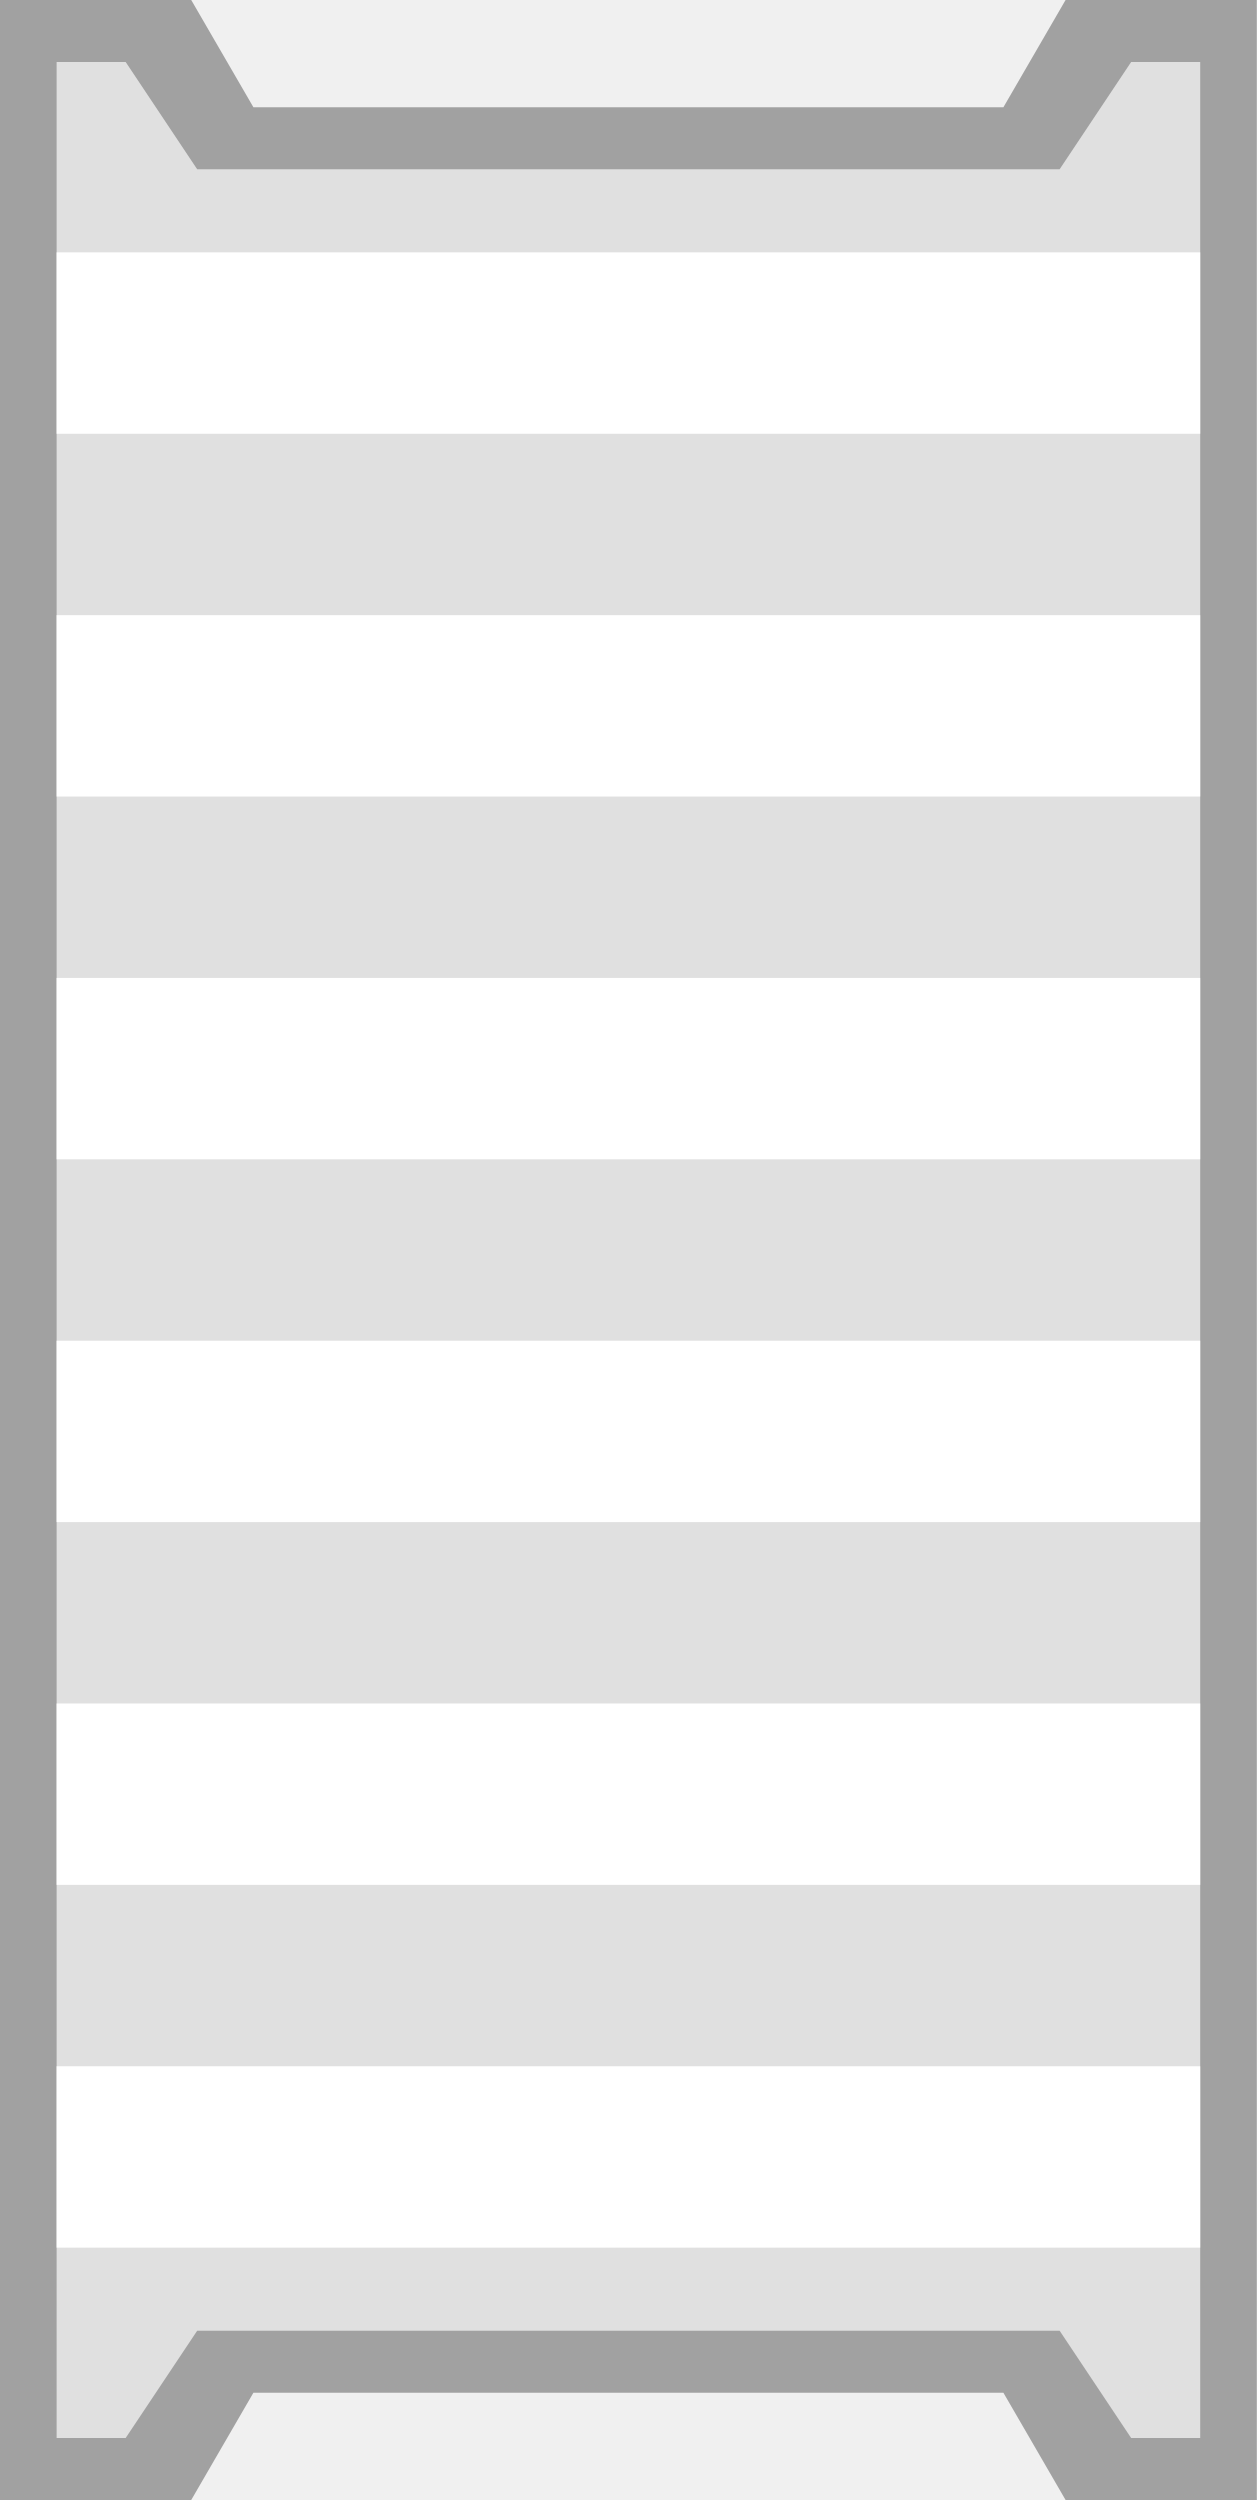
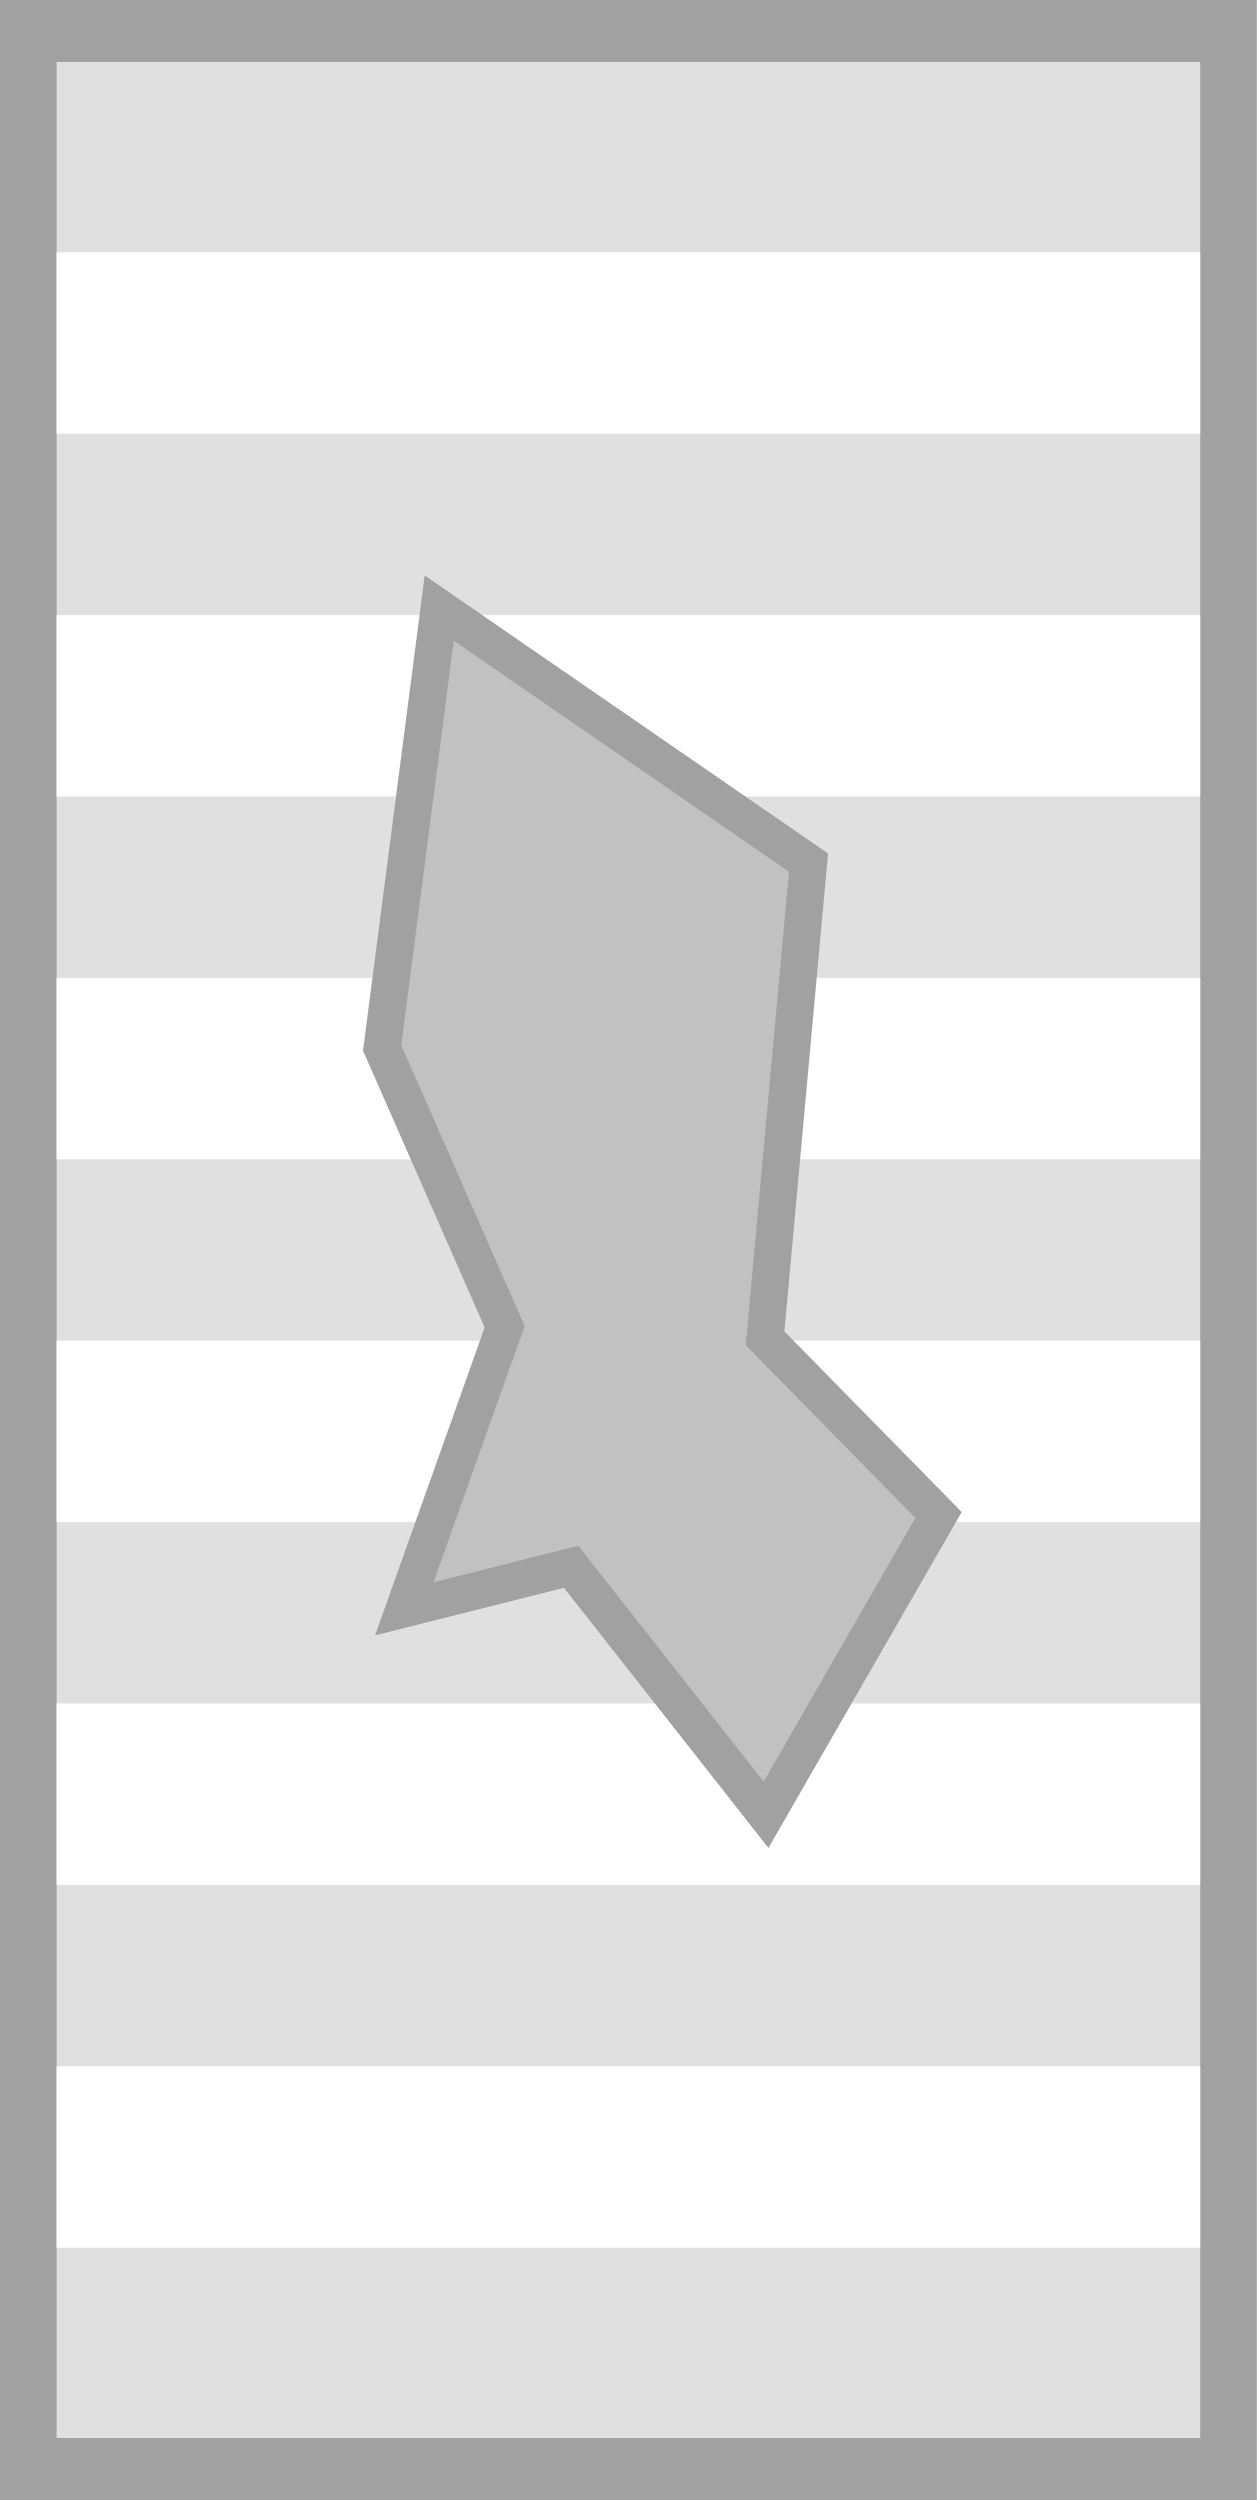
<svg xmlns="http://www.w3.org/2000/svg" width="281.18" height="559.308" viewBox="0 0 74.396 147.984" version="1.1" id="svg49750">
  <defs id="defs49747" />
  <g id="layer1">
-     <path id="rect1049-9-7-5-1-7-8" style="fill:#a1a1a1;fill-opacity:1;stroke-width:8.126;paint-order:markers stroke fill;stop-color:#000000" d="M 0 0 L 0 559.309 L 42.783 559.309 L 56.697 535.309 L 224.482 535.309 L 238.396 559.309 L 281.18 559.309 L 281.18 0 L 238.396 0 L 224.482 24 L 56.697 24 L 42.783 0 L 0 0 z " transform="scale(0.2645833)" />
-     <path id="rect1049-9-7-2-9-5-4-02" style="fill:#e0e0e0;fill-opacity:1;stroke-width:7.469;paint-order:markers stroke fill;stop-color:#000000" d="M 12.666 13.873 L 12.666 545.436 L 28.117 545.436 L 44.117 521.436 L 237.062 521.436 L 253.062 545.436 L 268.514 545.436 L 268.514 13.873 L 253.062 13.873 L 237.062 37.873 L 44.117 37.873 L 28.117 13.873 L 12.666 13.873 z " transform="scale(0.2645833)" />
+     <path style="fill:#000000;stroke:none;stroke-width:2.204;stroke-linecap:butt;stroke-linejoin:miter;stroke-miterlimit:4;stroke-dasharray:none;stroke-opacity:1;fill-opacity:0.196" d="M 26,35.994 47.859,51.06 45.287,79.217 55.555,89.677 45.345,107.423 33.806,92.744 23.93,95.233 29.873,78.536 22.62,62.03 Z" id="path980" />
+     <path id="rect950" style="fill:#a1a1a1;fill-opacity:1;stroke:none;stroke-width:5.523;stroke-linecap:square;stroke-linejoin:bevel;stroke-miterlimit:4;stroke-dasharray:none" d="M 0 0 L 0 559.309 L 281.18 559.309 L 281.18 0 L 0 0 z M 98.268 136.041 L 180.887 192.984 L 171.164 299.402 L 209.971 338.938 L 171.383 406.008 L 127.77 350.527 L 90.445 359.936 L 112.906 296.828 L 85.494 234.443 L 98.268 136.041 z " transform="scale(0.2645833)" />
+     <path id="rect1278" style="fill:#e0e0e0;fill-opacity:1;stroke:none;stroke-width:6.469;stroke-linecap:square;stroke-linejoin:bevel;stroke-miterlimit:4;stroke-dasharray:none" d="M 12.666 13.873 L 12.666 545.436 L 268.514 545.436 L 268.514 13.873 L 12.666 13.873 z M 98.268 136.041 L 180.887 192.984 L 171.164 299.402 L 209.971 338.938 L 171.383 406.008 L 127.77 350.527 L 90.445 359.936 L 112.906 296.828 L 85.494 234.443 L 98.268 136.041 z " transform="scale(0.2645833)" />
    <path id="rect24996-9-4-4-8" style="fill:#ffffff;stroke-width:2.97;paint-order:markers stroke fill;stop-color:#000000" d="M 3.351,133.047 H 71.044 V 122.31 H 3.351 Z" />
-     <path id="rect4123" style="fill:#ffffff;stroke-width:2.97;paint-order:markers stroke fill;stop-color:#000000" d="M 3.351,111.573 H 71.044 V 100.835 H 3.351 Z" />
-     <path id="rect4125" style="fill:#ffffff;stroke-width:2.97;paint-order:markers stroke fill;stop-color:#000000" d="M 3.351,90.098 H 71.044 V 79.361 H 3.351 Z" />
-     <path id="rect4127" style="fill:#ffffff;stroke-width:2.97;paint-order:markers stroke fill;stop-color:#000000" d="M 3.351,68.624 H 71.044 V 57.887 H 3.351 Z" />
-     <path id="rect4129" style="fill:#ffffff;stroke-width:2.97;paint-order:markers stroke fill;stop-color:#000000" d="M 3.351,47.15 H 71.044 V 36.413 H 3.351 Z" />
+     <path id="rect4123" style="fill:#ffffff;stroke-width:11.224;paint-order:markers stroke fill;stop-color:#000000" d="M 12.666 381.111 L 12.666 421.691 L 268.514 421.691 L 268.514 381.111 L 185.707 381.111 L 171.383 406.008 L 151.812 381.111 L 12.666 381.111 z " transform="scale(0.2645833)" />
+     <path id="rect4125" style="fill:#ffffff;stroke-width:11.224;paint-order:markers stroke fill;stop-color:#000000" d="M 12.666 299.947 L 12.666 340.529 L 97.352 340.529 L 111.797 299.947 L 12.666 299.947 z M 171.699 299.947 L 209.971 338.938 L 209.055 340.529 L 268.514 340.529 L 268.514 299.947 L 171.699 299.947 z " transform="scale(0.2645833)" />
+     <path id="rect4127" style="fill:#ffffff;stroke-width:11.224;paint-order:markers stroke fill;stop-color:#000000" d="M 12.666 218.785 L 12.666 259.367 L 96.445 259.367 L 85.494 234.443 L 87.527 218.785 L 12.666 218.785 z M 178.529 218.785 L 174.822 259.367 L 268.514 259.367 L 268.514 218.785 L 178.529 218.785 z " transform="scale(0.2645833)" />
+     <path id="rect4129" style="fill:#ffffff;stroke-width:11.224;paint-order:markers stroke fill;stop-color:#000000" d="M 12.666 137.623 L 12.666 178.203 L 92.795 178.203 L 98.062 137.623 L 12.666 137.623 z M 100.562 137.623 L 159.441 178.203 L 268.514 178.203 L 268.514 137.623 L 100.562 137.623 z " transform="scale(0.2645833)" />
    <path id="rect4131" style="fill:#ffffff;stroke-width:2.97;paint-order:markers stroke fill;stop-color:#000000" d="M 3.351,25.676 H 71.044 V 14.938 H 3.351 Z" />
+     <path style="fill:none;stroke:#a1a1a1;stroke-width:2.204;stroke-linecap:butt;stroke-linejoin:miter;stroke-miterlimit:4;stroke-dasharray:none;stroke-opacity:1" d="M 26,35.994 47.859,51.06 45.287,79.217 55.555,89.677 45.345,107.423 33.806,92.744 23.93,95.233 29.873,78.536 22.62,62.03 Z" id="path862" />
  </g>
</svg>
